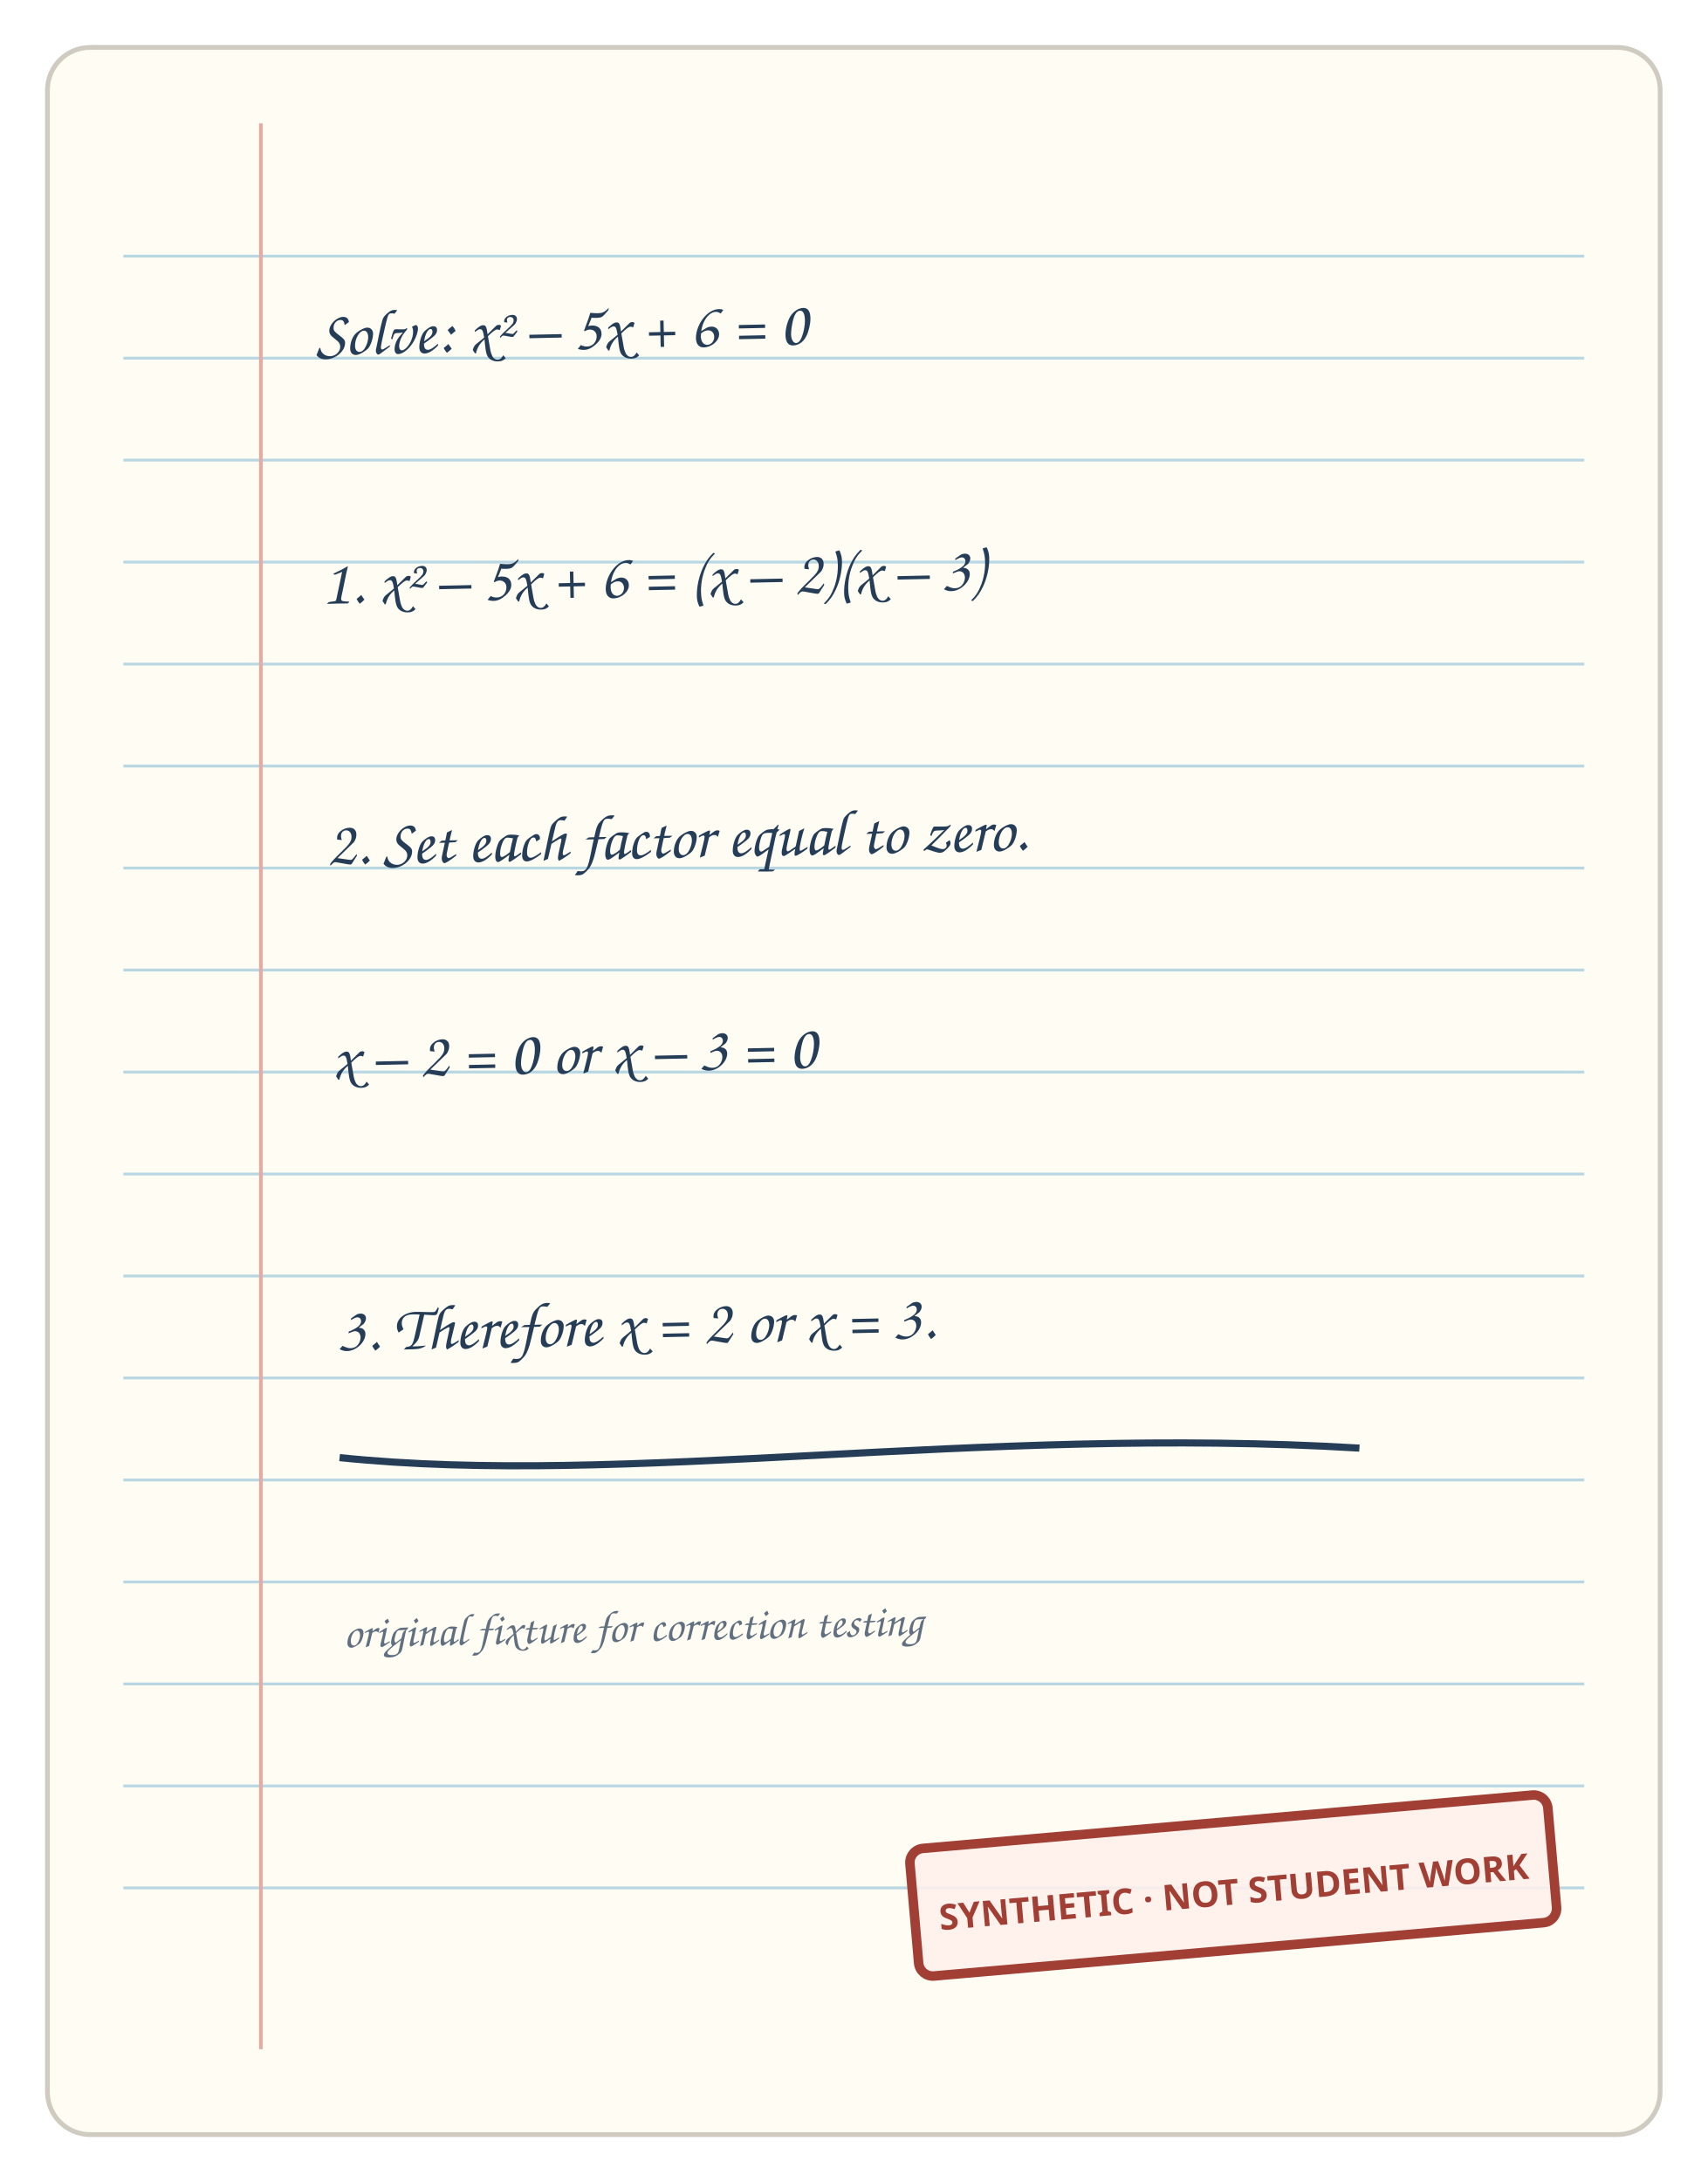
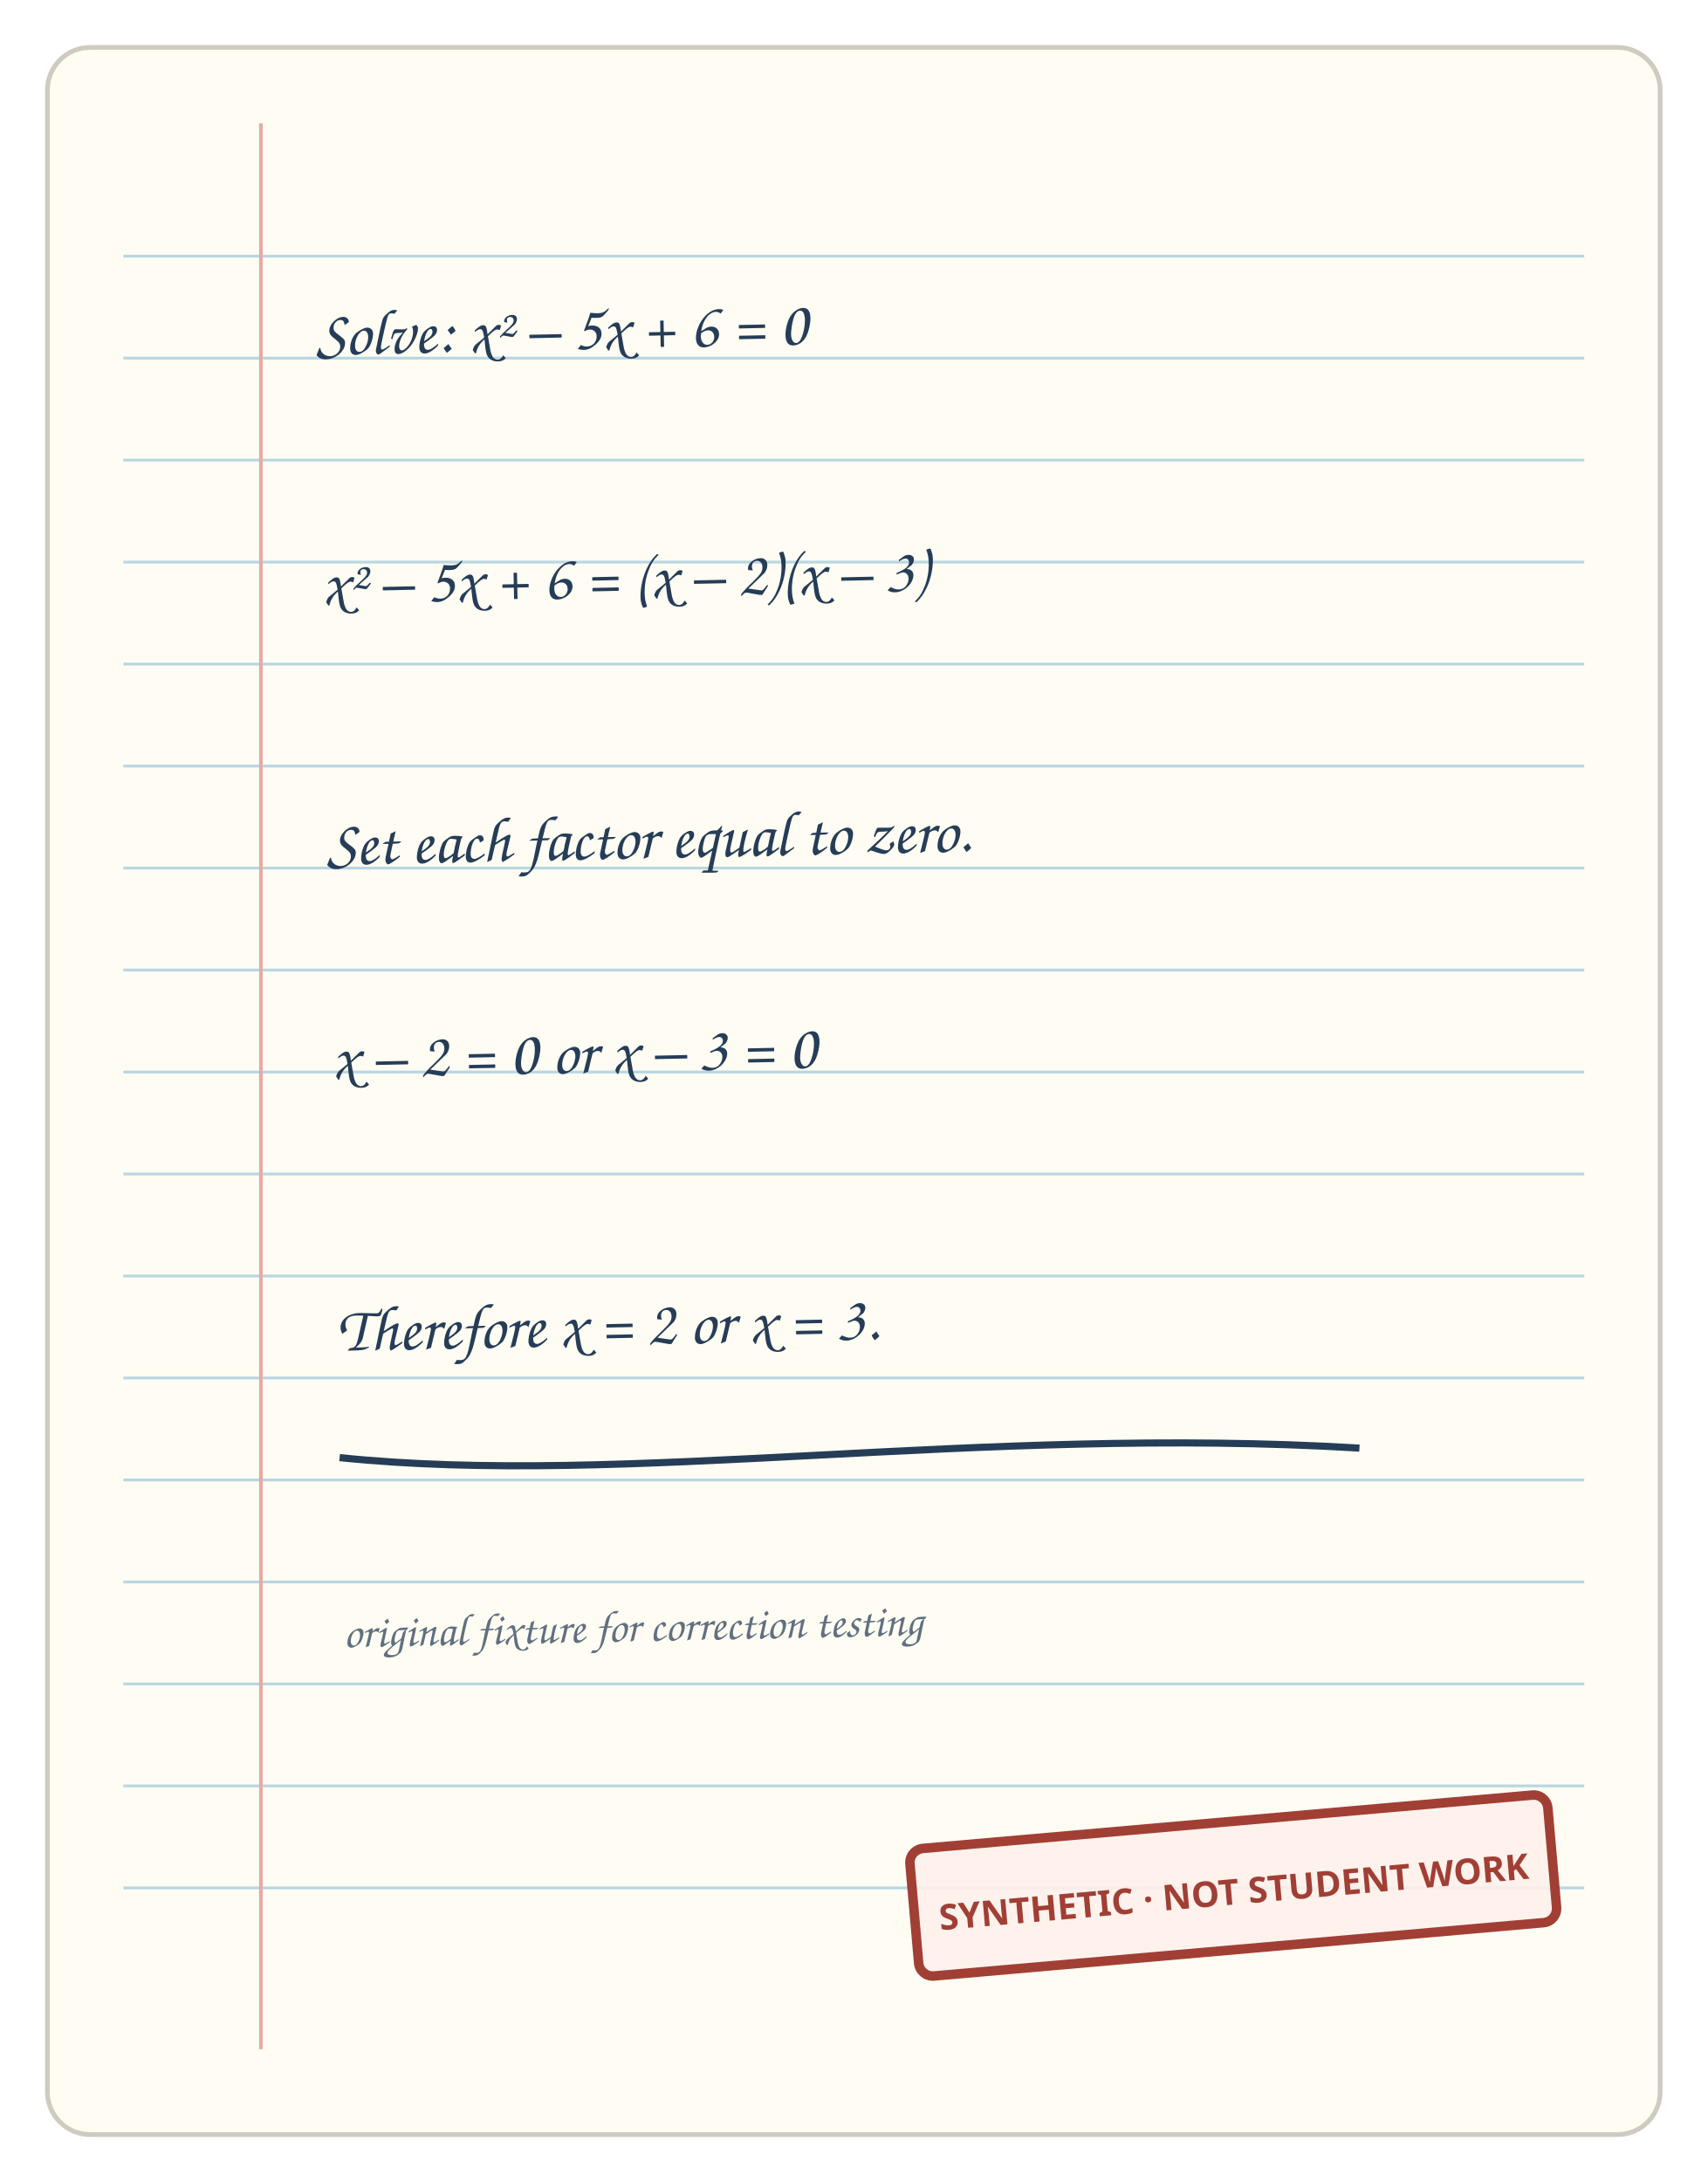
<svg xmlns="http://www.w3.org/2000/svg" viewBox="0 0 720 920" role="img" aria-labelledby="title description">
  <rect x="20" y="20" width="680" height="880" rx="18" fill="#fffdf3" stroke="#cfcbc0" stroke-width="2" />
  <g stroke="#b9d7e2" stroke-width="1.2">
    <path d="M52 108h616M52 151h616M52 194h616M52 237h616M52 280h616M52 323h616M52 366h616M52 409h616M52 452h616M52 495h616M52 538h616M52 581h616M52 624h616M52 667h616M52 710h616M52 753h616M52 796h616" />
  </g>
  <path d="M110 52v812" stroke="#e8a9a3" stroke-width="1.5" />
  <g transform="rotate(-1.2 360 460)" fill="#263d58" font-family="Comic Sans MS, Bradley Hand, cursive" font-size="27">
    <text x="140" y="145">Solve: x² − 5x + 6 = 0</text>
-     <text x="140" y="250">1. x² − 5x + 6 = (x − 2)(x − 3)</text>
-     <text x="140" y="360">2. Set each factor equal to zero.</text>
+     <text x="140" y="250">x² − 5x + 6 = (x − 2)(x − 3)</text>
+     <text x="140" y="360">Set each factor equal to zero.</text>
    <text x="140" y="450">x − 2 = 0 or x − 3 = 0</text>
-     <text x="140" y="565">3. Therefore x = 2 or x = 3.</text>
+     <text x="140" y="565">Therefore x = 2 or x = 3.</text>
    <path d="M140 610c120 15 270-8 430 5" fill="none" stroke="#263d58" stroke-width="3" />
    <text x="140" y="690" fill="#617080" font-size="19">original fixture for correction testing</text>
  </g>
  <g transform="rotate(-5 520 795)">
    <rect x="385" y="768" width="270" height="54" rx="6" fill="#fff0ed" fill-opacity=".86" stroke="#a13f35" stroke-width="4" />
    <text x="520" y="803" fill="#a13f35" font-family="system-ui, sans-serif" font-size="15" font-weight="800" text-anchor="middle">SYNTHETIC · NOT STUDENT WORK</text>
  </g>
</svg>
